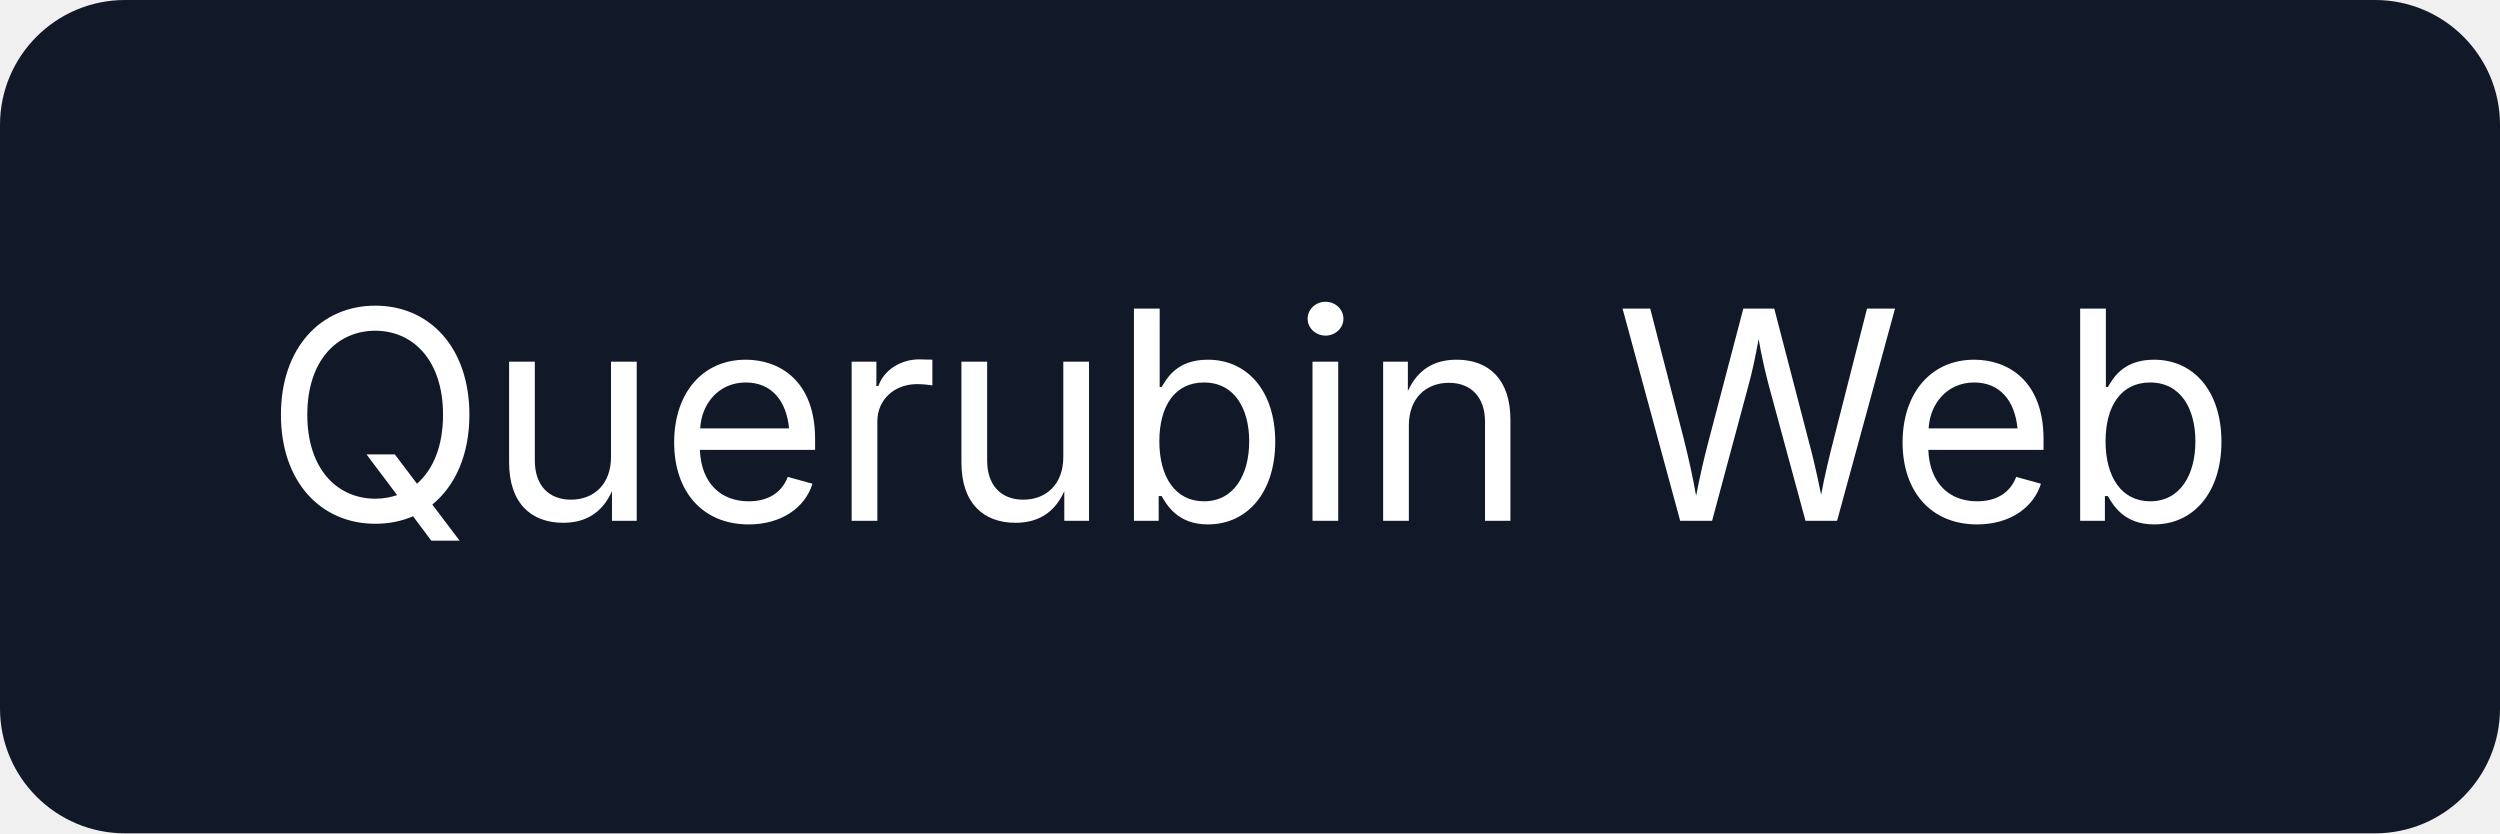
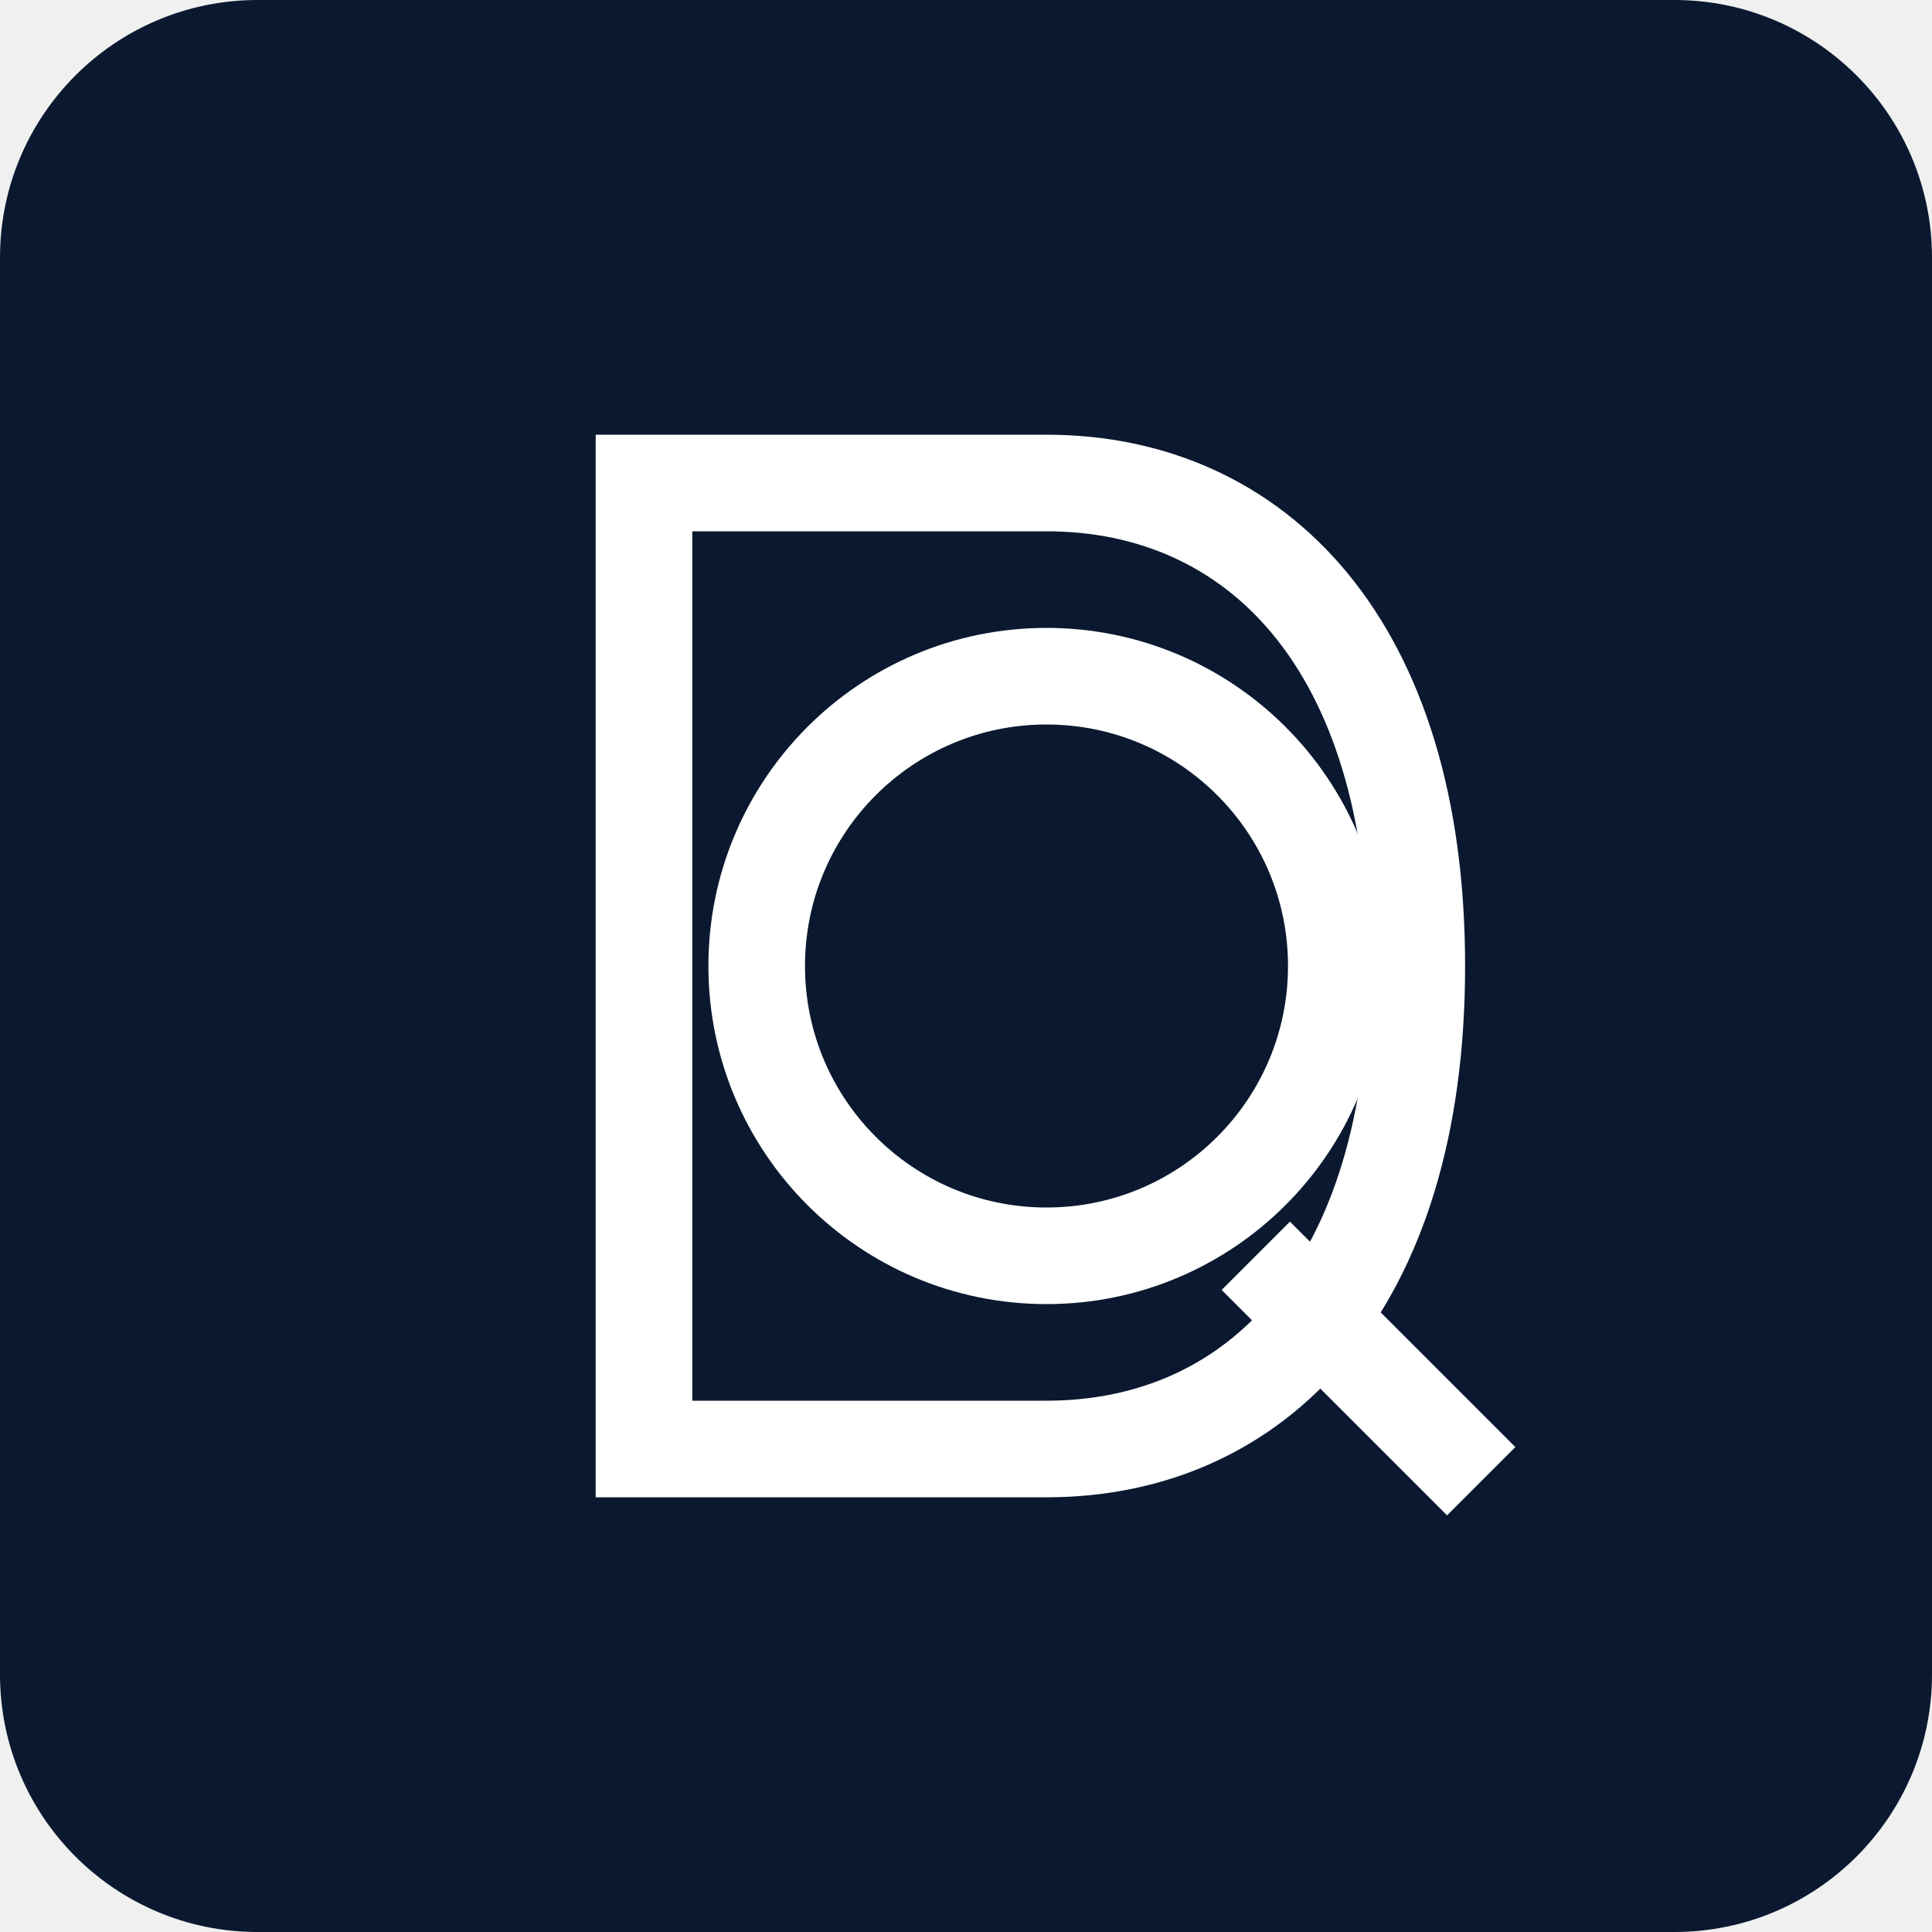
- <svg xmlns="http://www.w3.org/2000/svg" width="120" height="40" viewBox="0 0 120 40">
-   <rect width="120" height="40" rx="6" fill="#111827" />
-   <text x="60" y="25" font-family="Inter, Arial, sans-serif" font-size="14" fill="#ffffff" text-anchor="middle">Querubin Web</text>
+ <svg xmlns="http://www.w3.org/2000/svg" width="120" height="120" viewBox="0 0 120 120" fill="none">
+   <rect width="120" height="120" rx="16" fill="#0A192F" />
+   <path d="M40 30H65C78 30 88 40 88 60C88 80 78 90 65 90H40V30Z" stroke="white" stroke-width="6" fill="none" />
+   <circle cx="65" cy="60" r="18" stroke="white" stroke-width="6" />
+   <line x1="78" y1="78" x2="92" y2="92" stroke="white" stroke-width="6" />
</svg>
